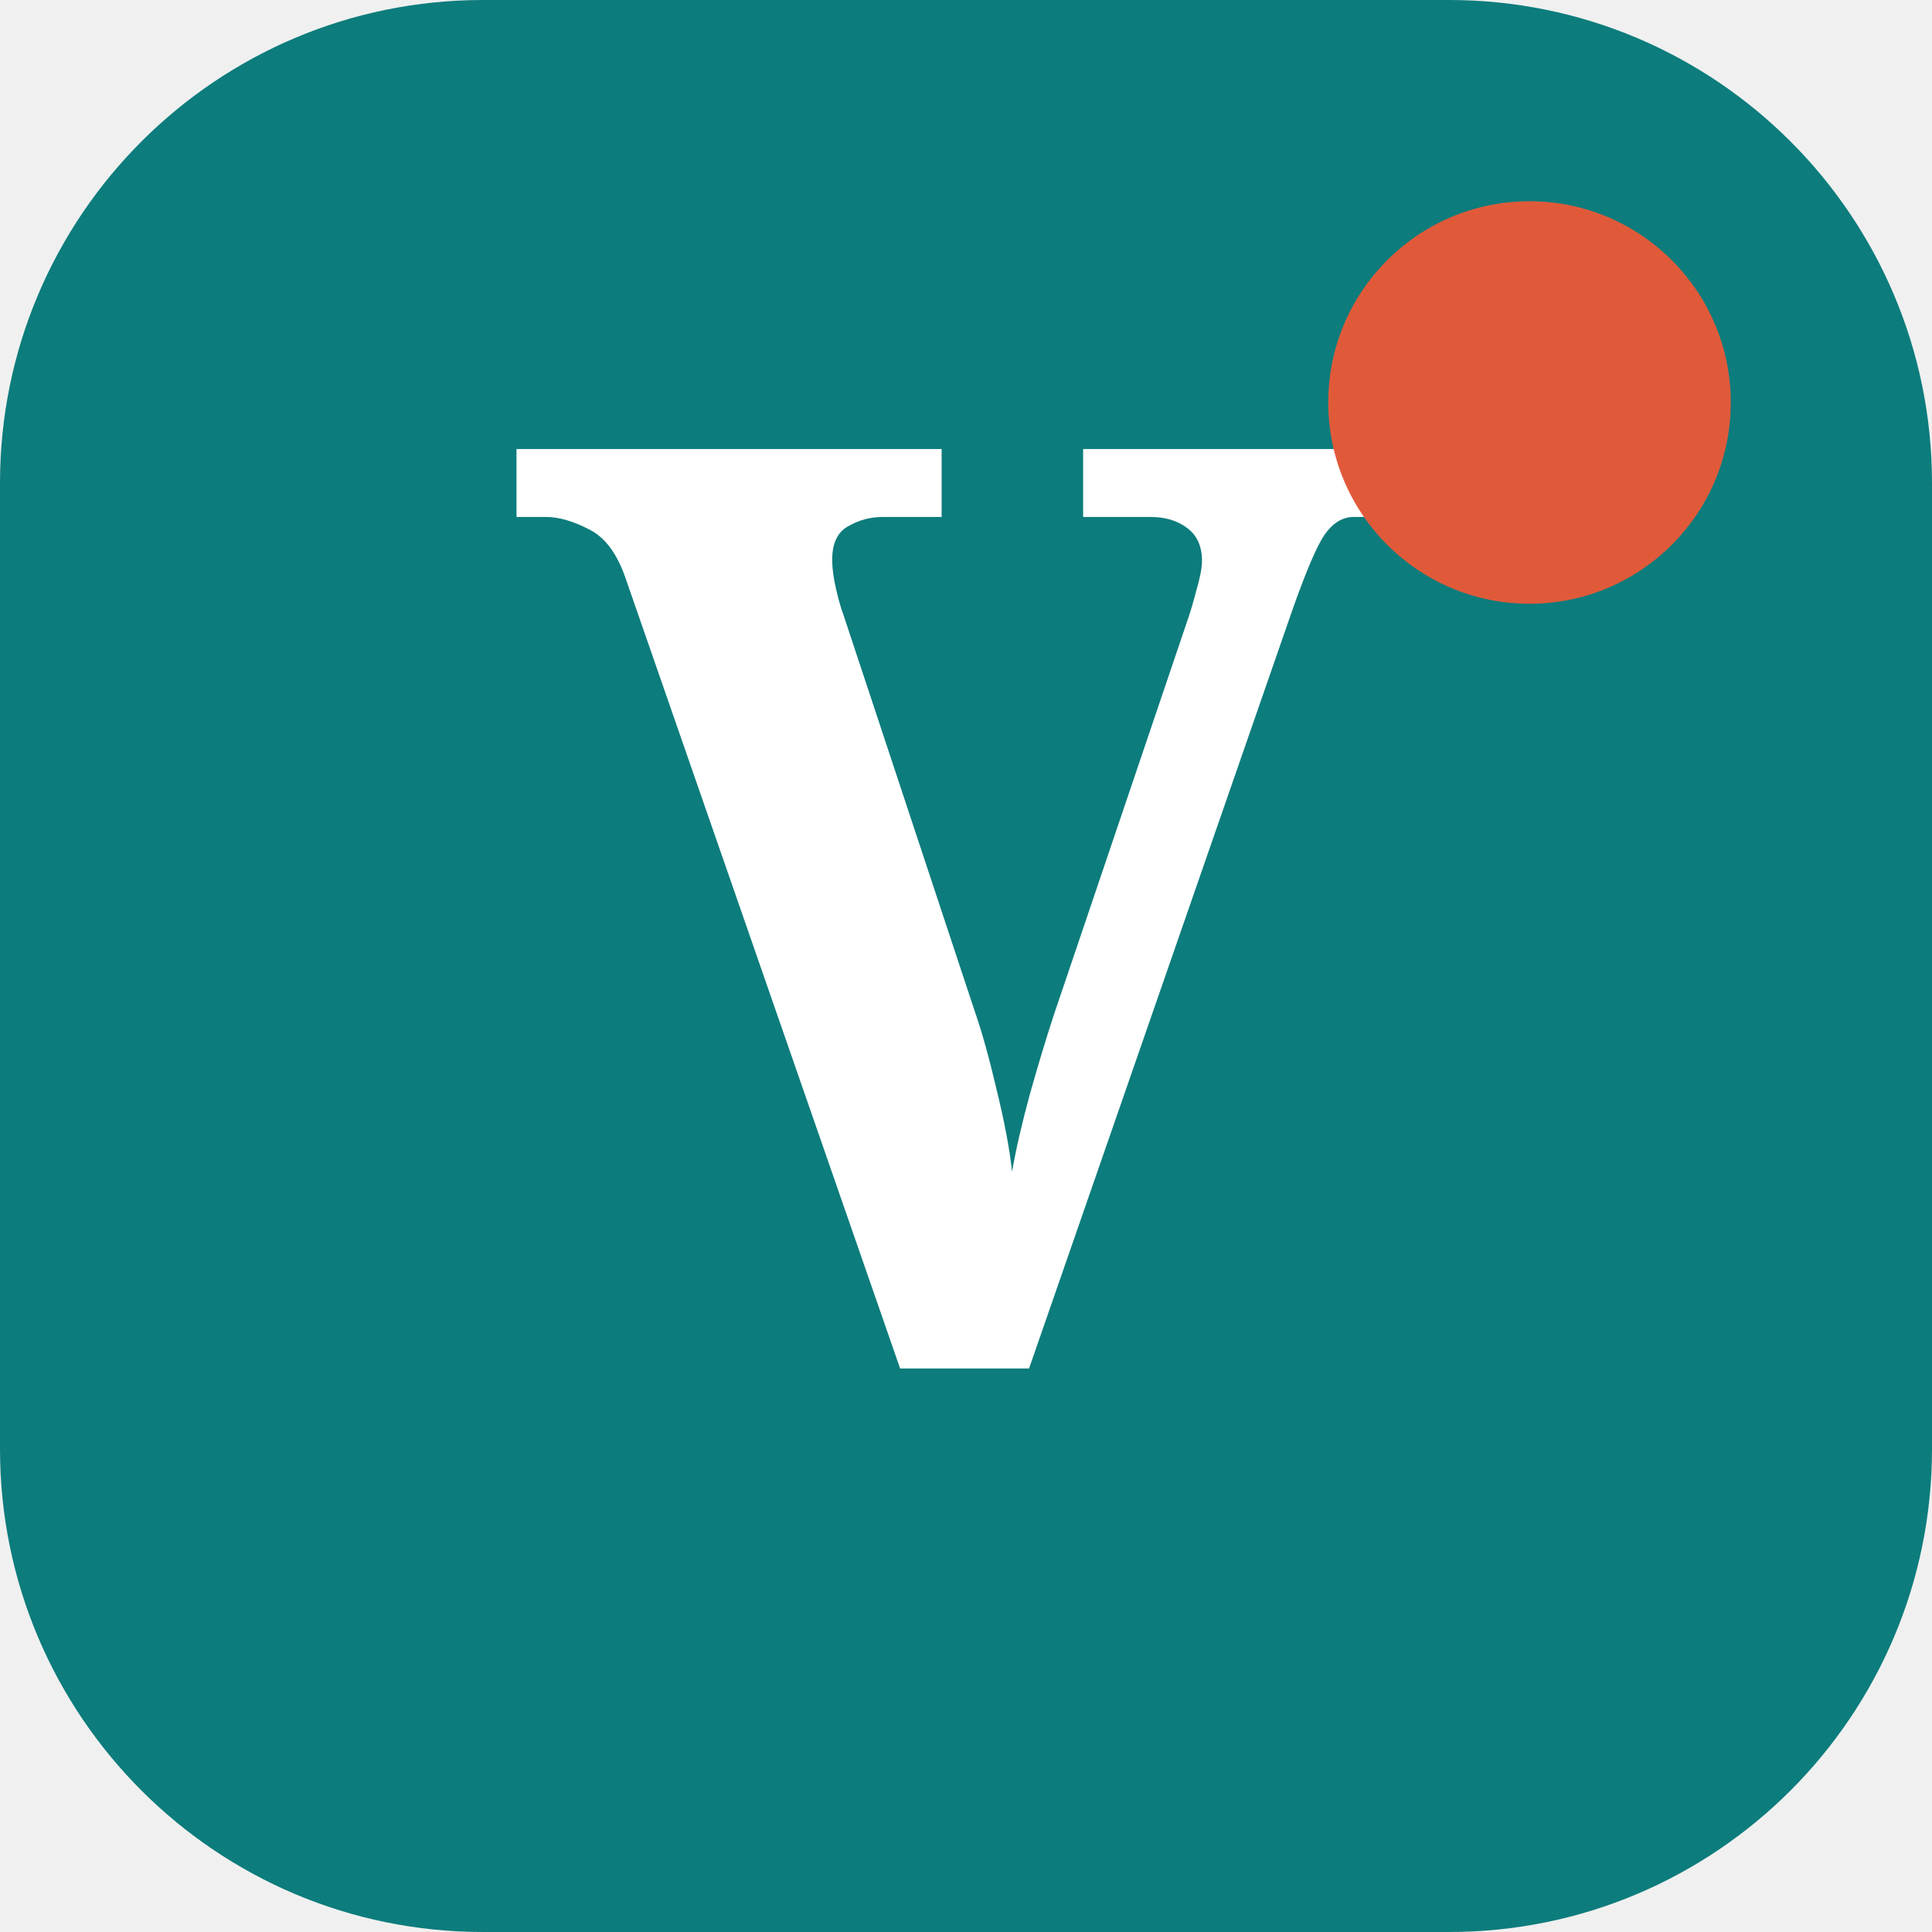
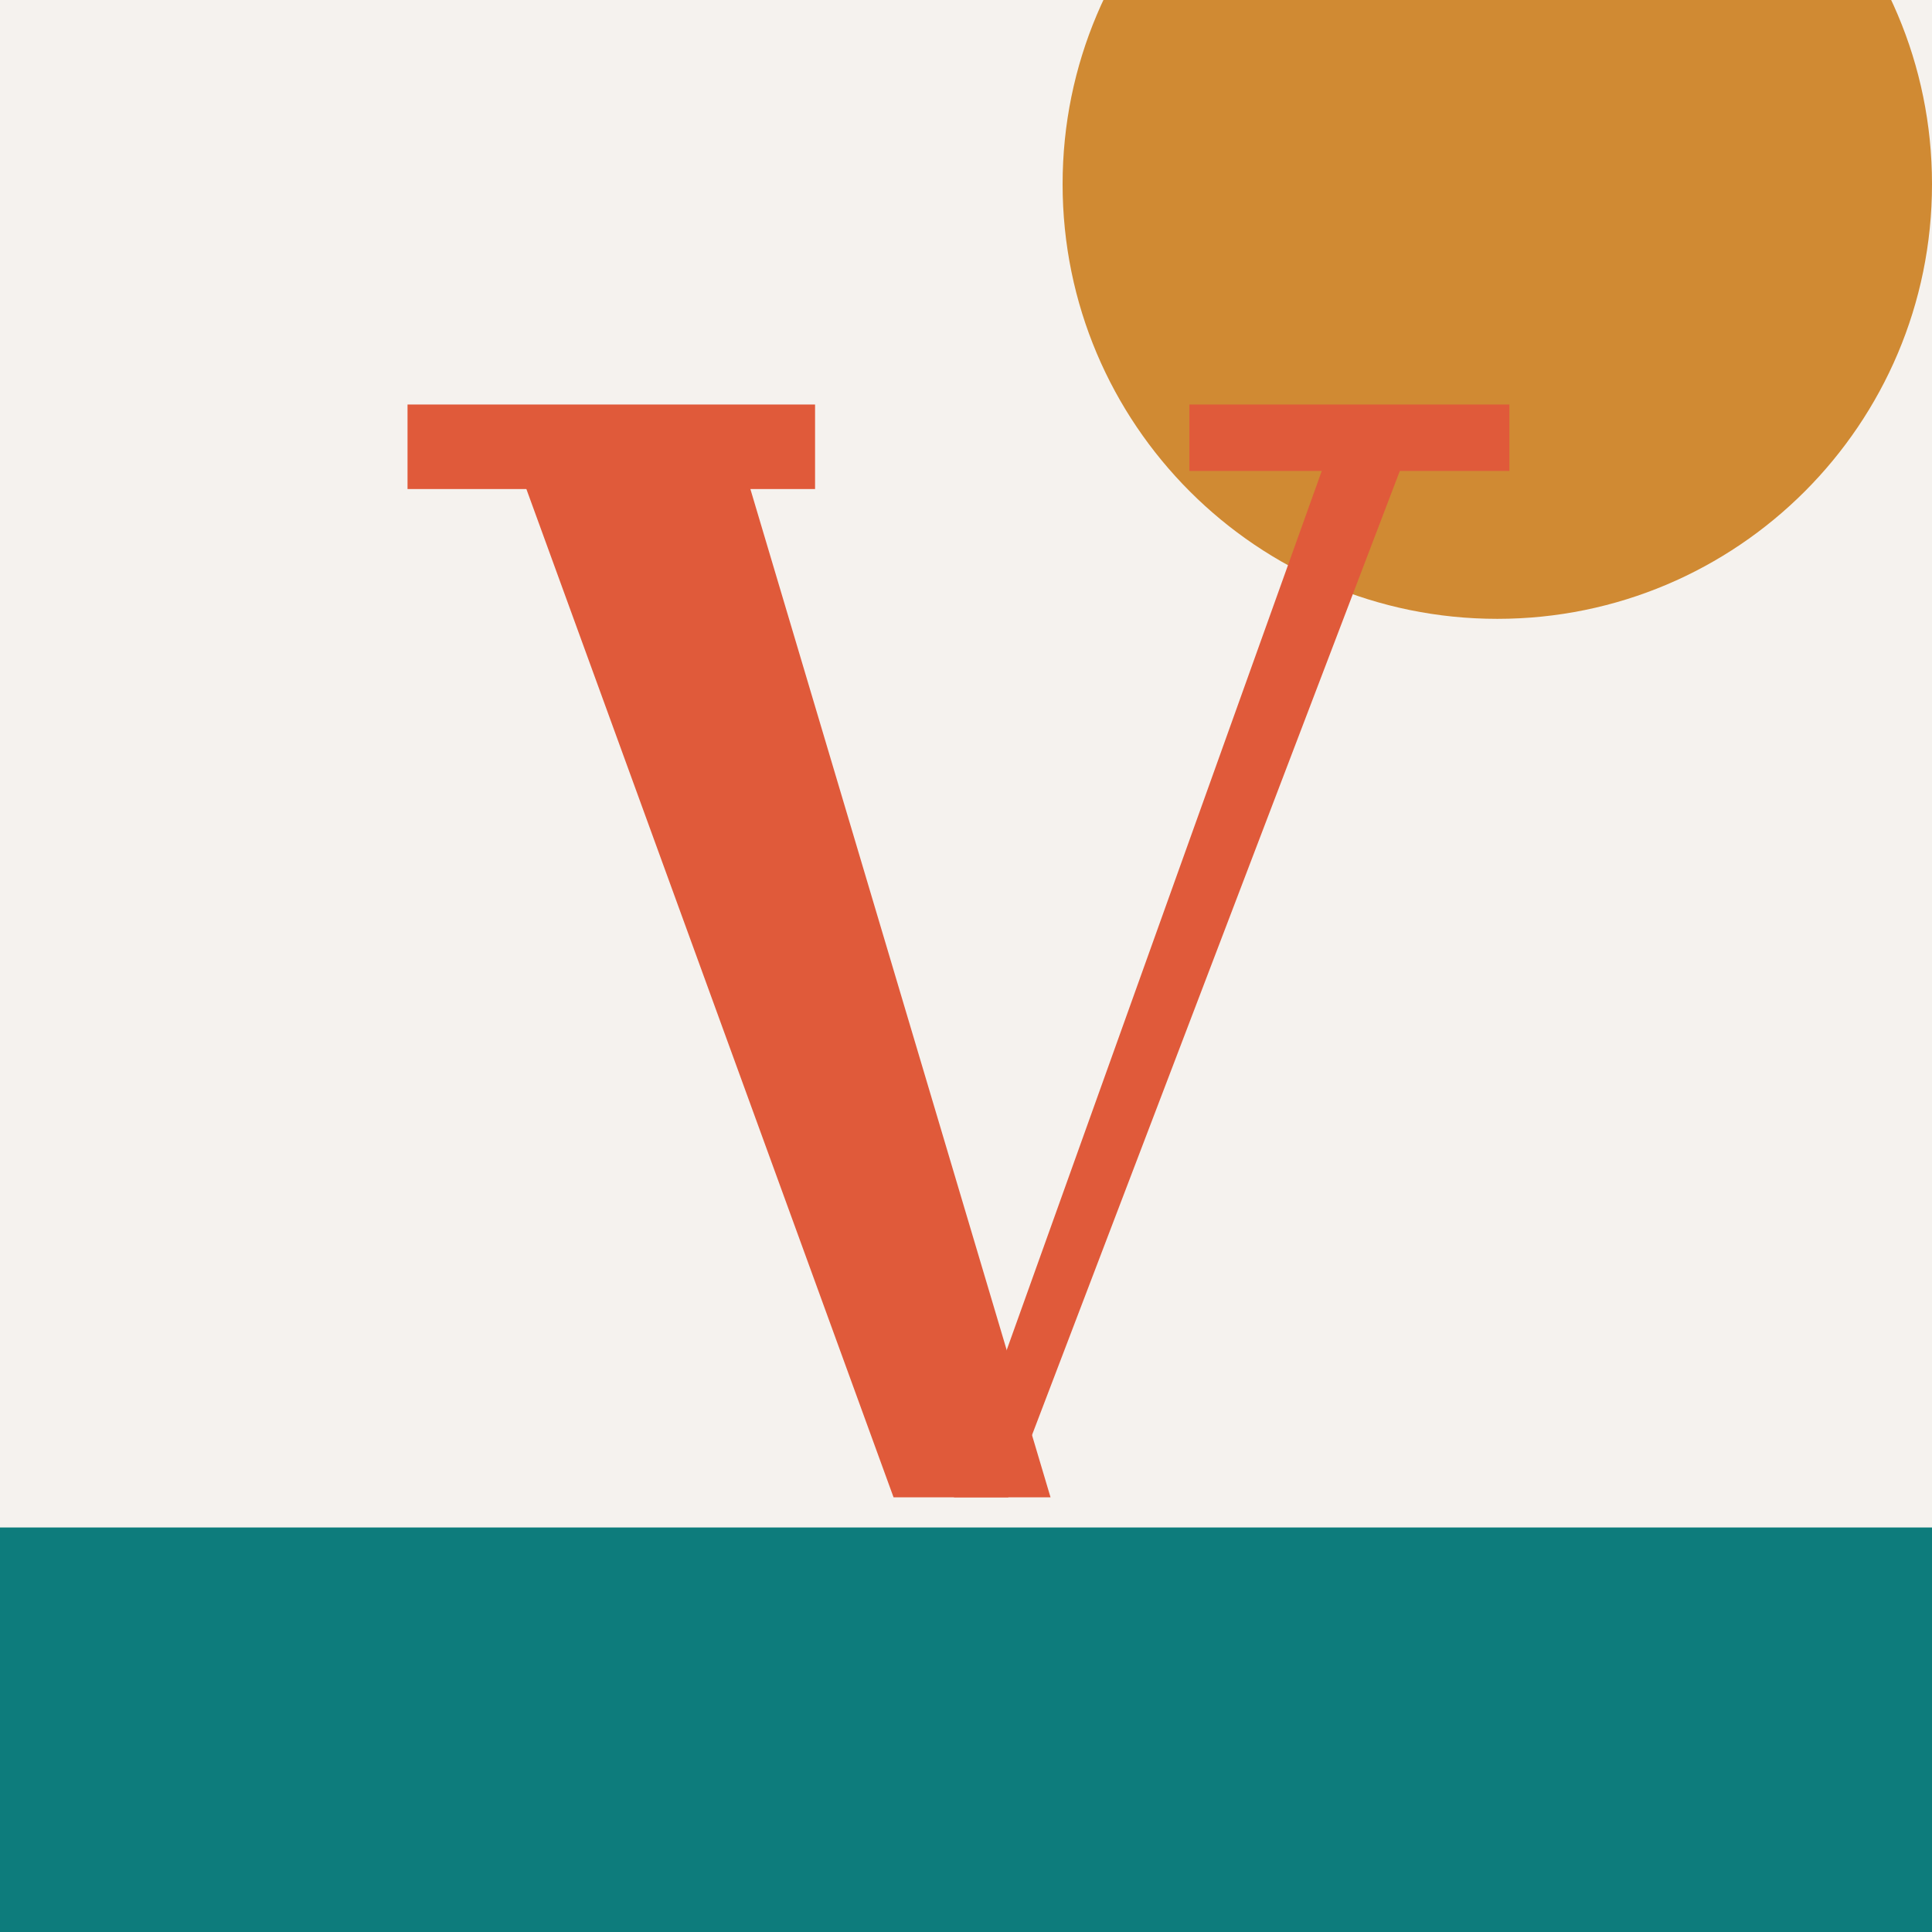
- <svg xmlns="http://www.w3.org/2000/svg" viewBox="0 0 48 48" fill="none">
-   <rect width="48" height="48" rx="12" fill="#0D7C7C" />
-   <text x="24" y="34" text-anchor="middle" font-family="Georgia, serif" font-weight="800" font-size="32" fill="white" letter-spacing="-1">V</text>
-   <circle cx="38" cy="10" r="5" fill="#E05A3A" />
+ <svg xmlns="http://www.w3.org/2000/svg" viewBox="0 0 64 64" width="64" height="64">
+   <rect width="64" height="64" fill="#F5F2EE" />
+   <circle cx="49.6" cy="6.1" r="14.4" fill="#D08A33" />
+   <rect y="50.6" width="64" height="13.4" fill="#0D7C7C" />
+   <rect x="13.5" y="13.4" width="13.5" height="2.8" fill="#E05A3A" />
+   <rect x="39.4" y="13.4" width="10.6" height="2.2" fill="#E05A3A" />
+   <path d="M17 15 L24.5 15 L34.8 49.6 L29.6 49.6 Z" fill="#E05A3A" />
+   <path d="M44 15 L46.6 15 L33.4 49.6 L31.6 49.6 Z" fill="#E05A3A" />
</svg>
